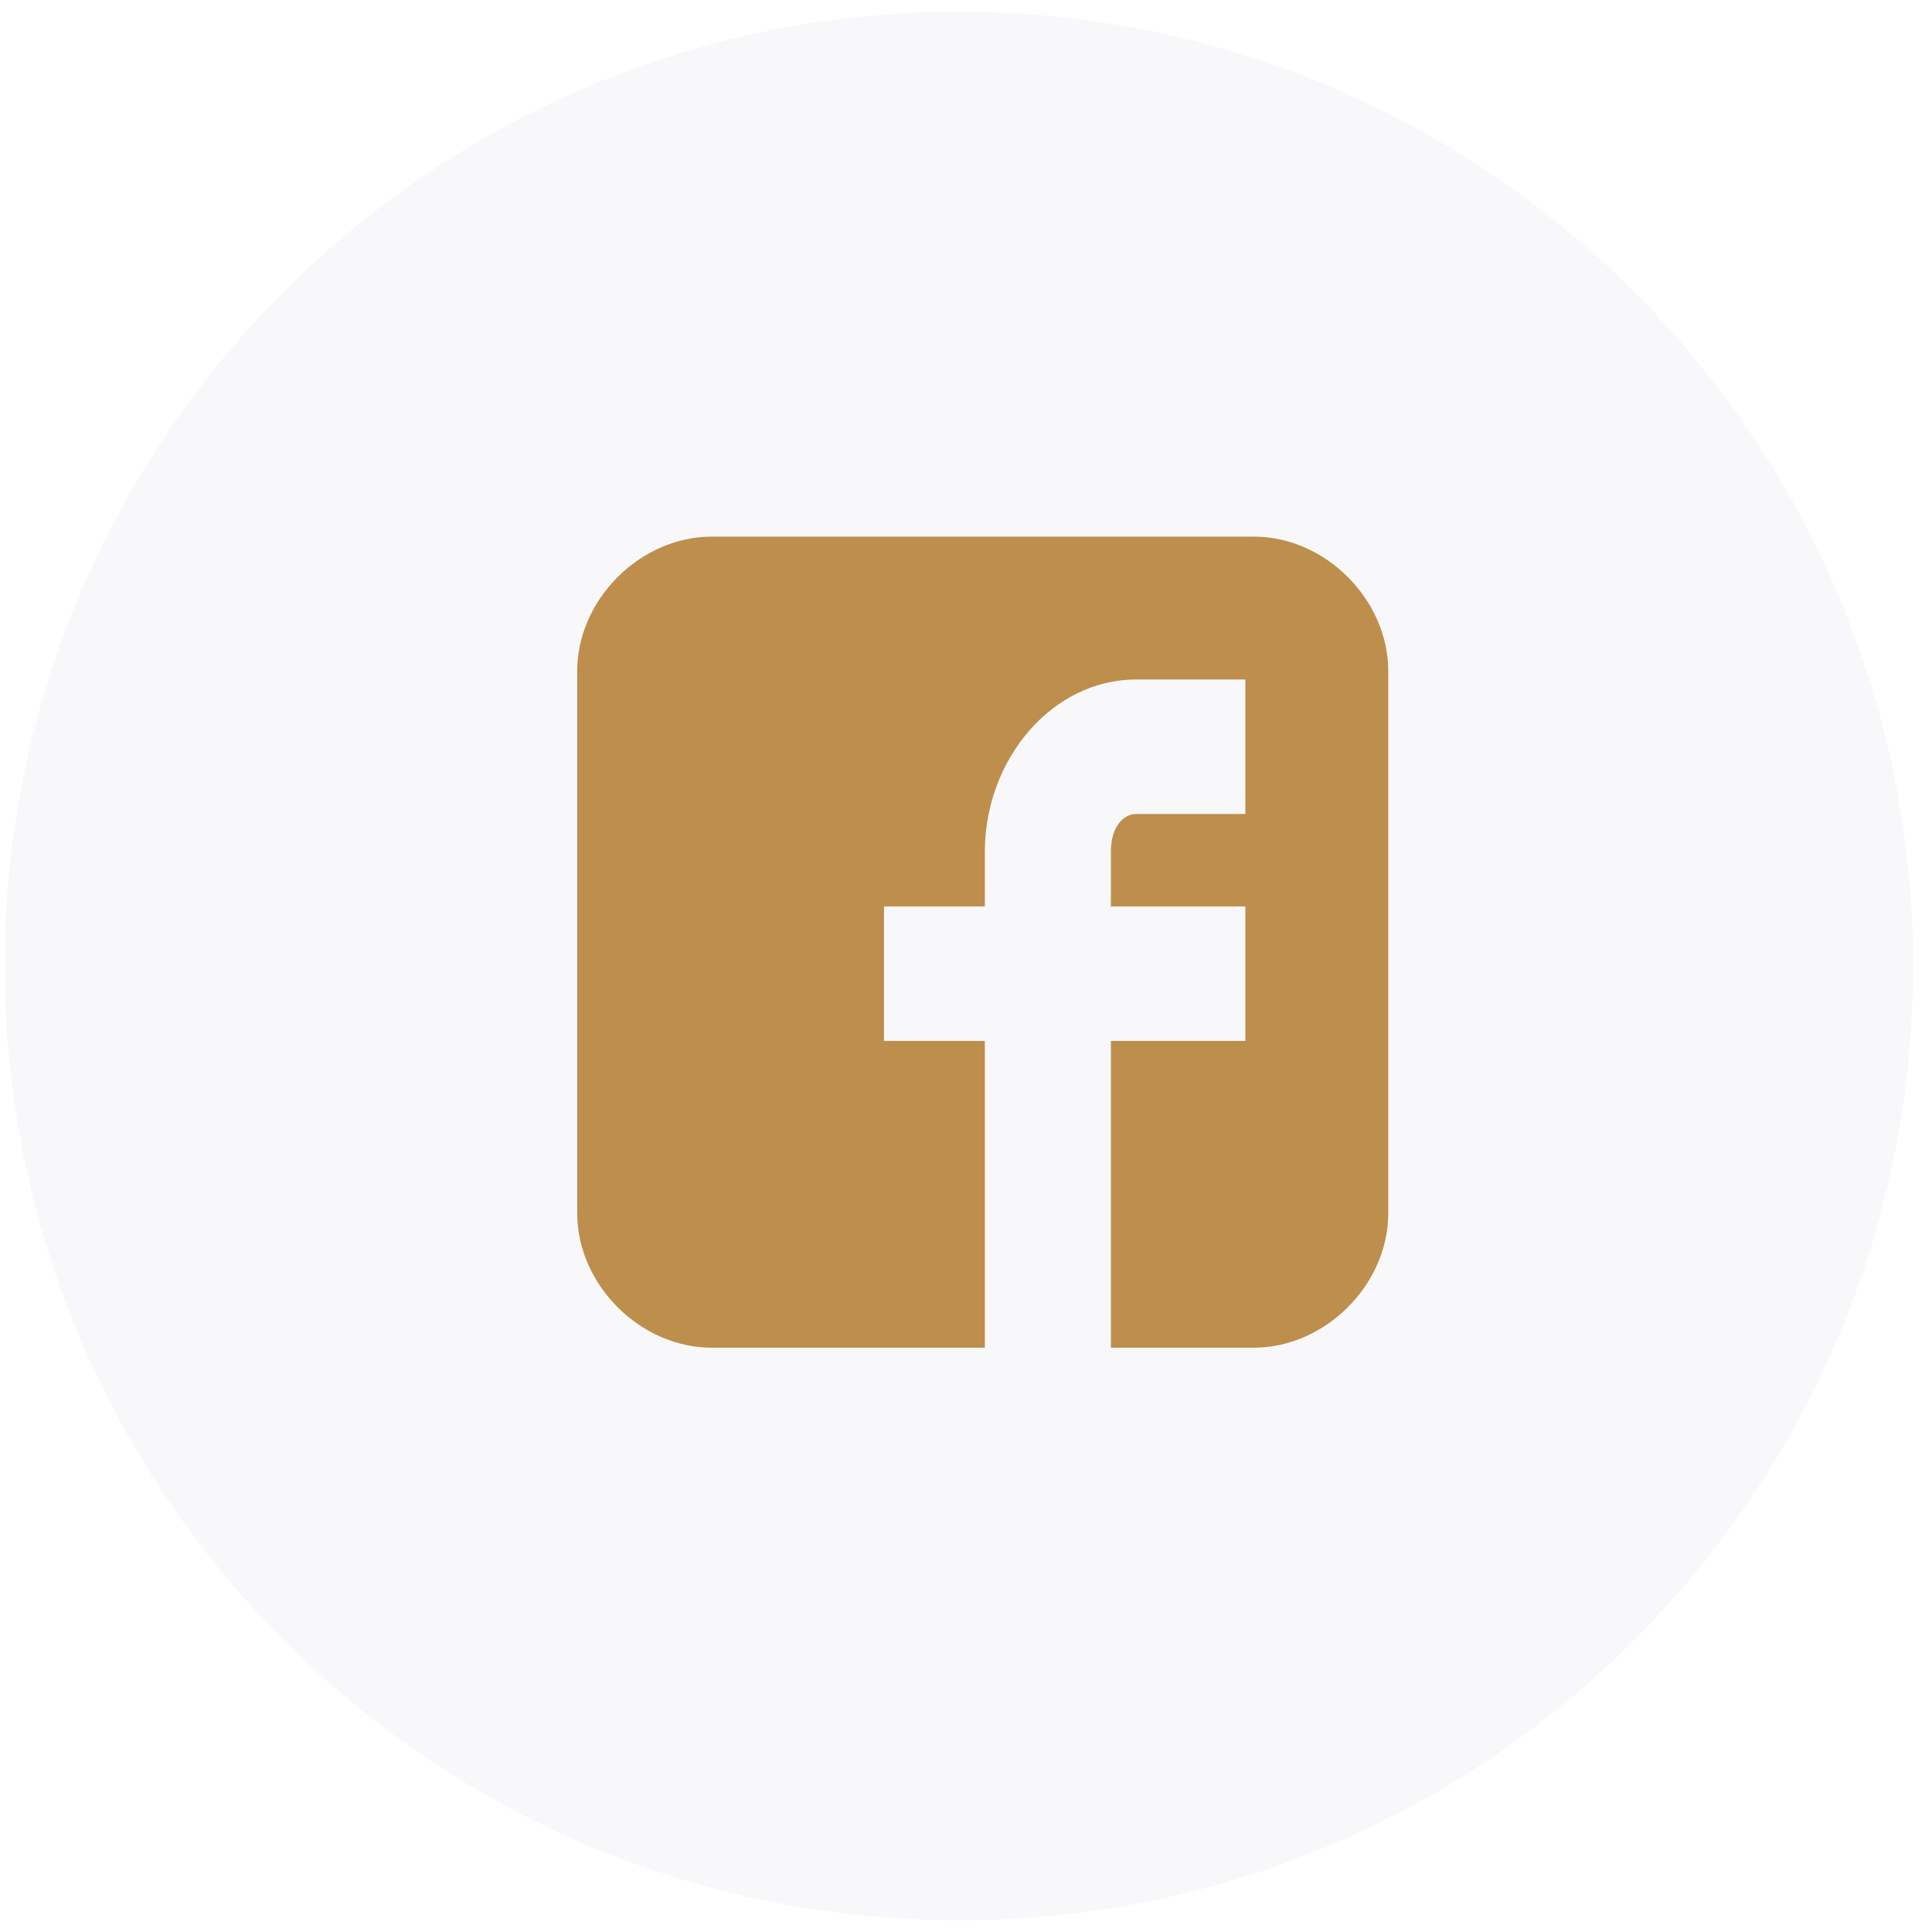
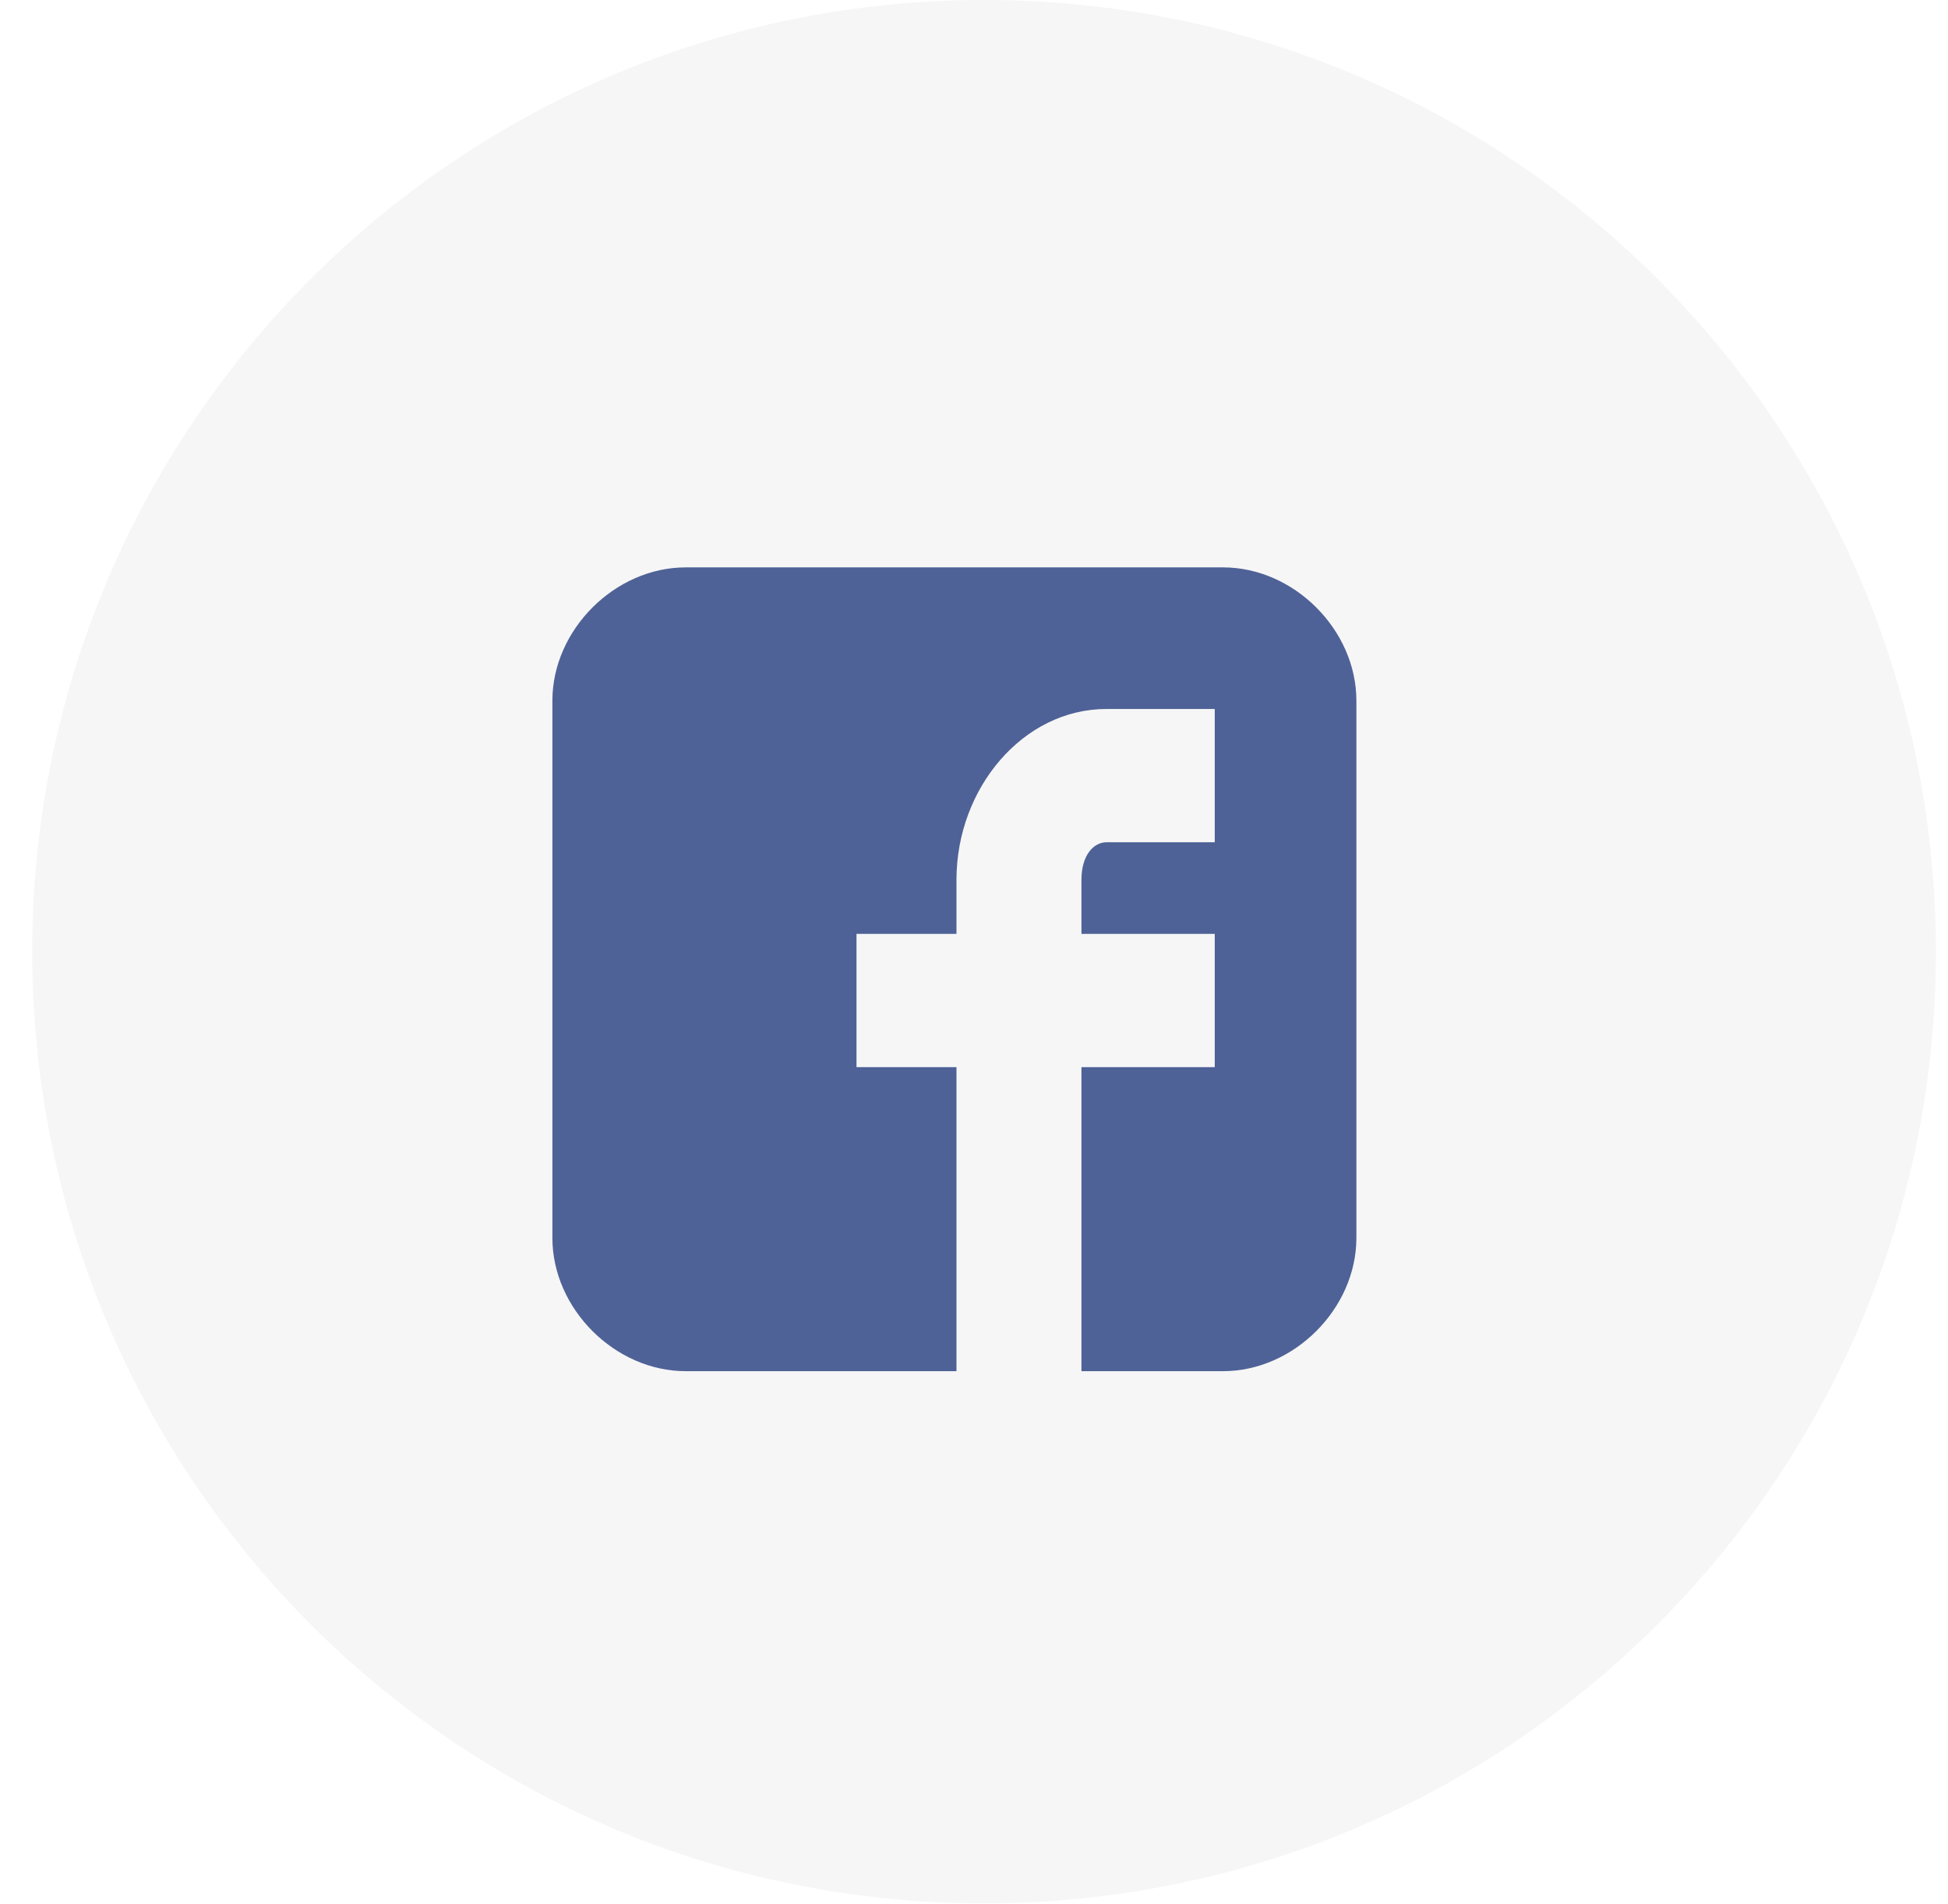
- <svg xmlns="http://www.w3.org/2000/svg" width="41" height="41" viewBox="0 0 41 41" fill="none">
-   <circle cx="20.349" cy="20.5" r="20.25" fill="#F8F8FA" />
-   <path d="M29.461 14.242C29.461 12.725 28.124 11.388 26.608 11.388H15.103C13.587 11.388 12.249 12.725 12.249 14.242V25.746C12.249 27.262 13.587 28.6 15.103 28.6H20.9V22.09H18.759V19.236H20.9V18.076C20.9 16.114 22.327 14.42 24.11 14.42H26.429V17.274H24.11C23.843 17.274 23.575 17.541 23.575 18.076V19.236H26.429V22.09H23.575V28.6H26.608C28.124 28.6 29.461 27.262 29.461 25.746V14.242Z" fill="#BD8E4C" />
+ <svg xmlns="http://www.w3.org/2000/svg" width="44" height="43" viewBox="0 0 44 43" fill="none">
+   <path d="M43.727 21.5C43.727 33.379 34.106 43 22.227 43C10.349 43 0.728 33.379 0.728 21.5C0.728 9.621 10.349 0 22.227 0C34.106 0 43.727 9.621 43.727 21.5Z" fill="#F6F6F6" />
+   <path d="M30.637 15.829C30.637 14.229 29.225 12.818 27.626 12.818H15.488C13.889 12.818 12.477 14.229 12.477 15.829V27.966C12.477 29.566 13.889 30.977 15.488 30.977H21.604V24.109H19.346V21.098H21.604V19.875C21.604 17.805 23.11 16.017 24.991 16.017H27.438V19.028H24.991C24.709 19.028 24.427 19.31 24.427 19.875V21.098H27.438V24.109H24.427V30.977H27.626C29.225 30.977 30.637 29.566 30.637 27.966V15.829Z" fill="#4E6297" />
</svg>
